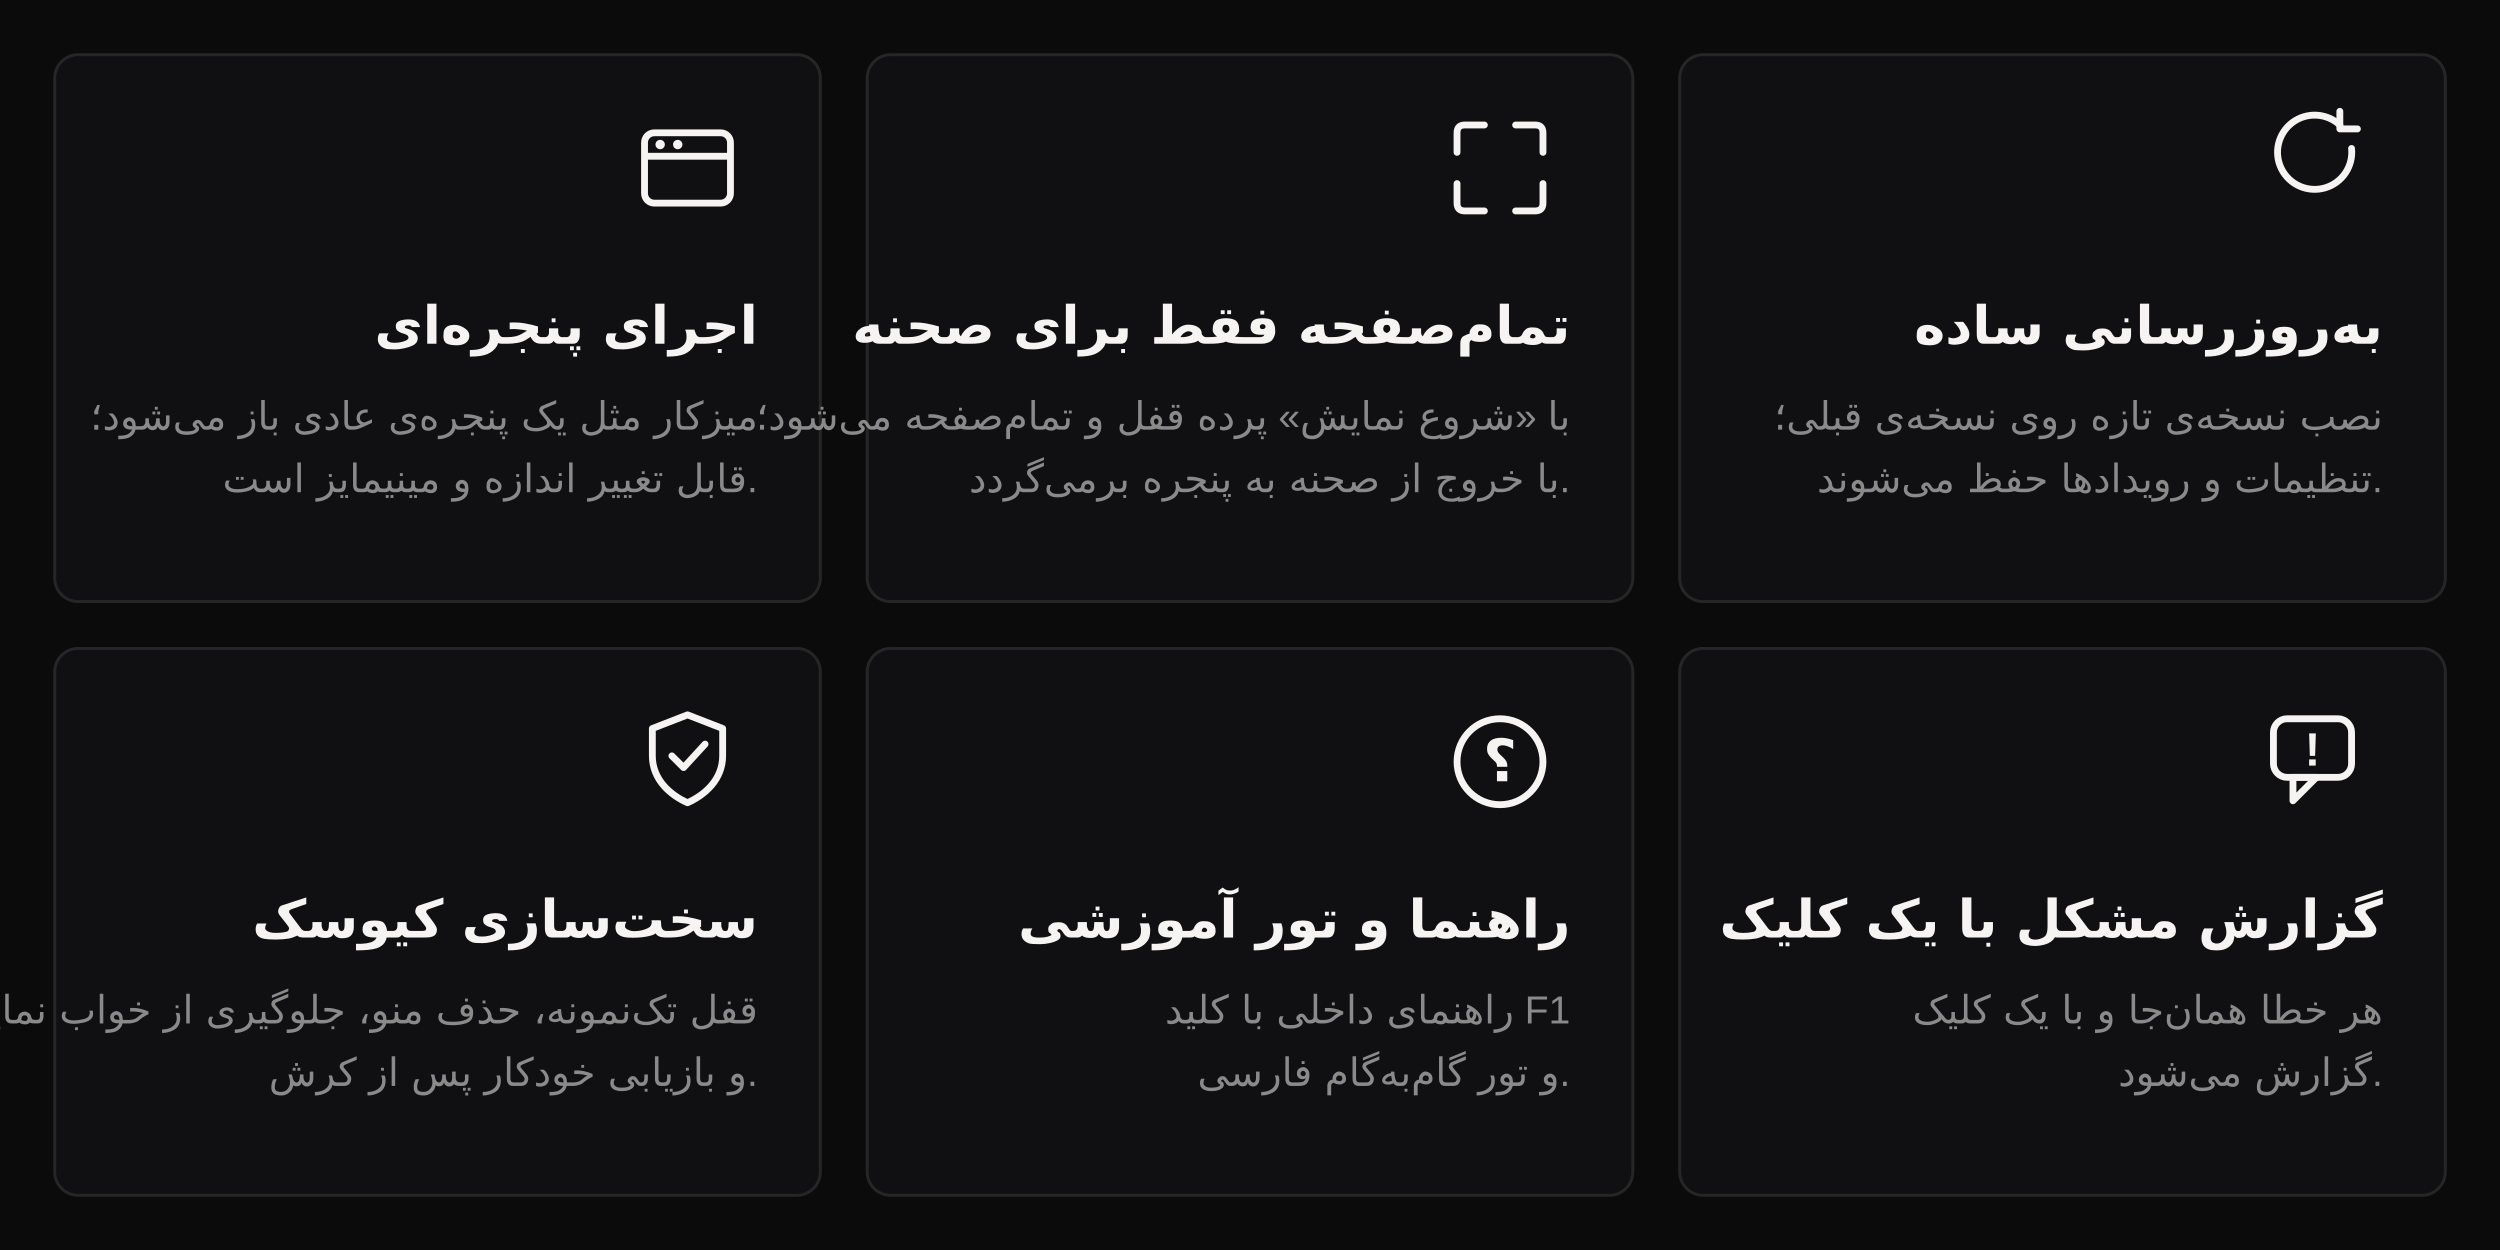
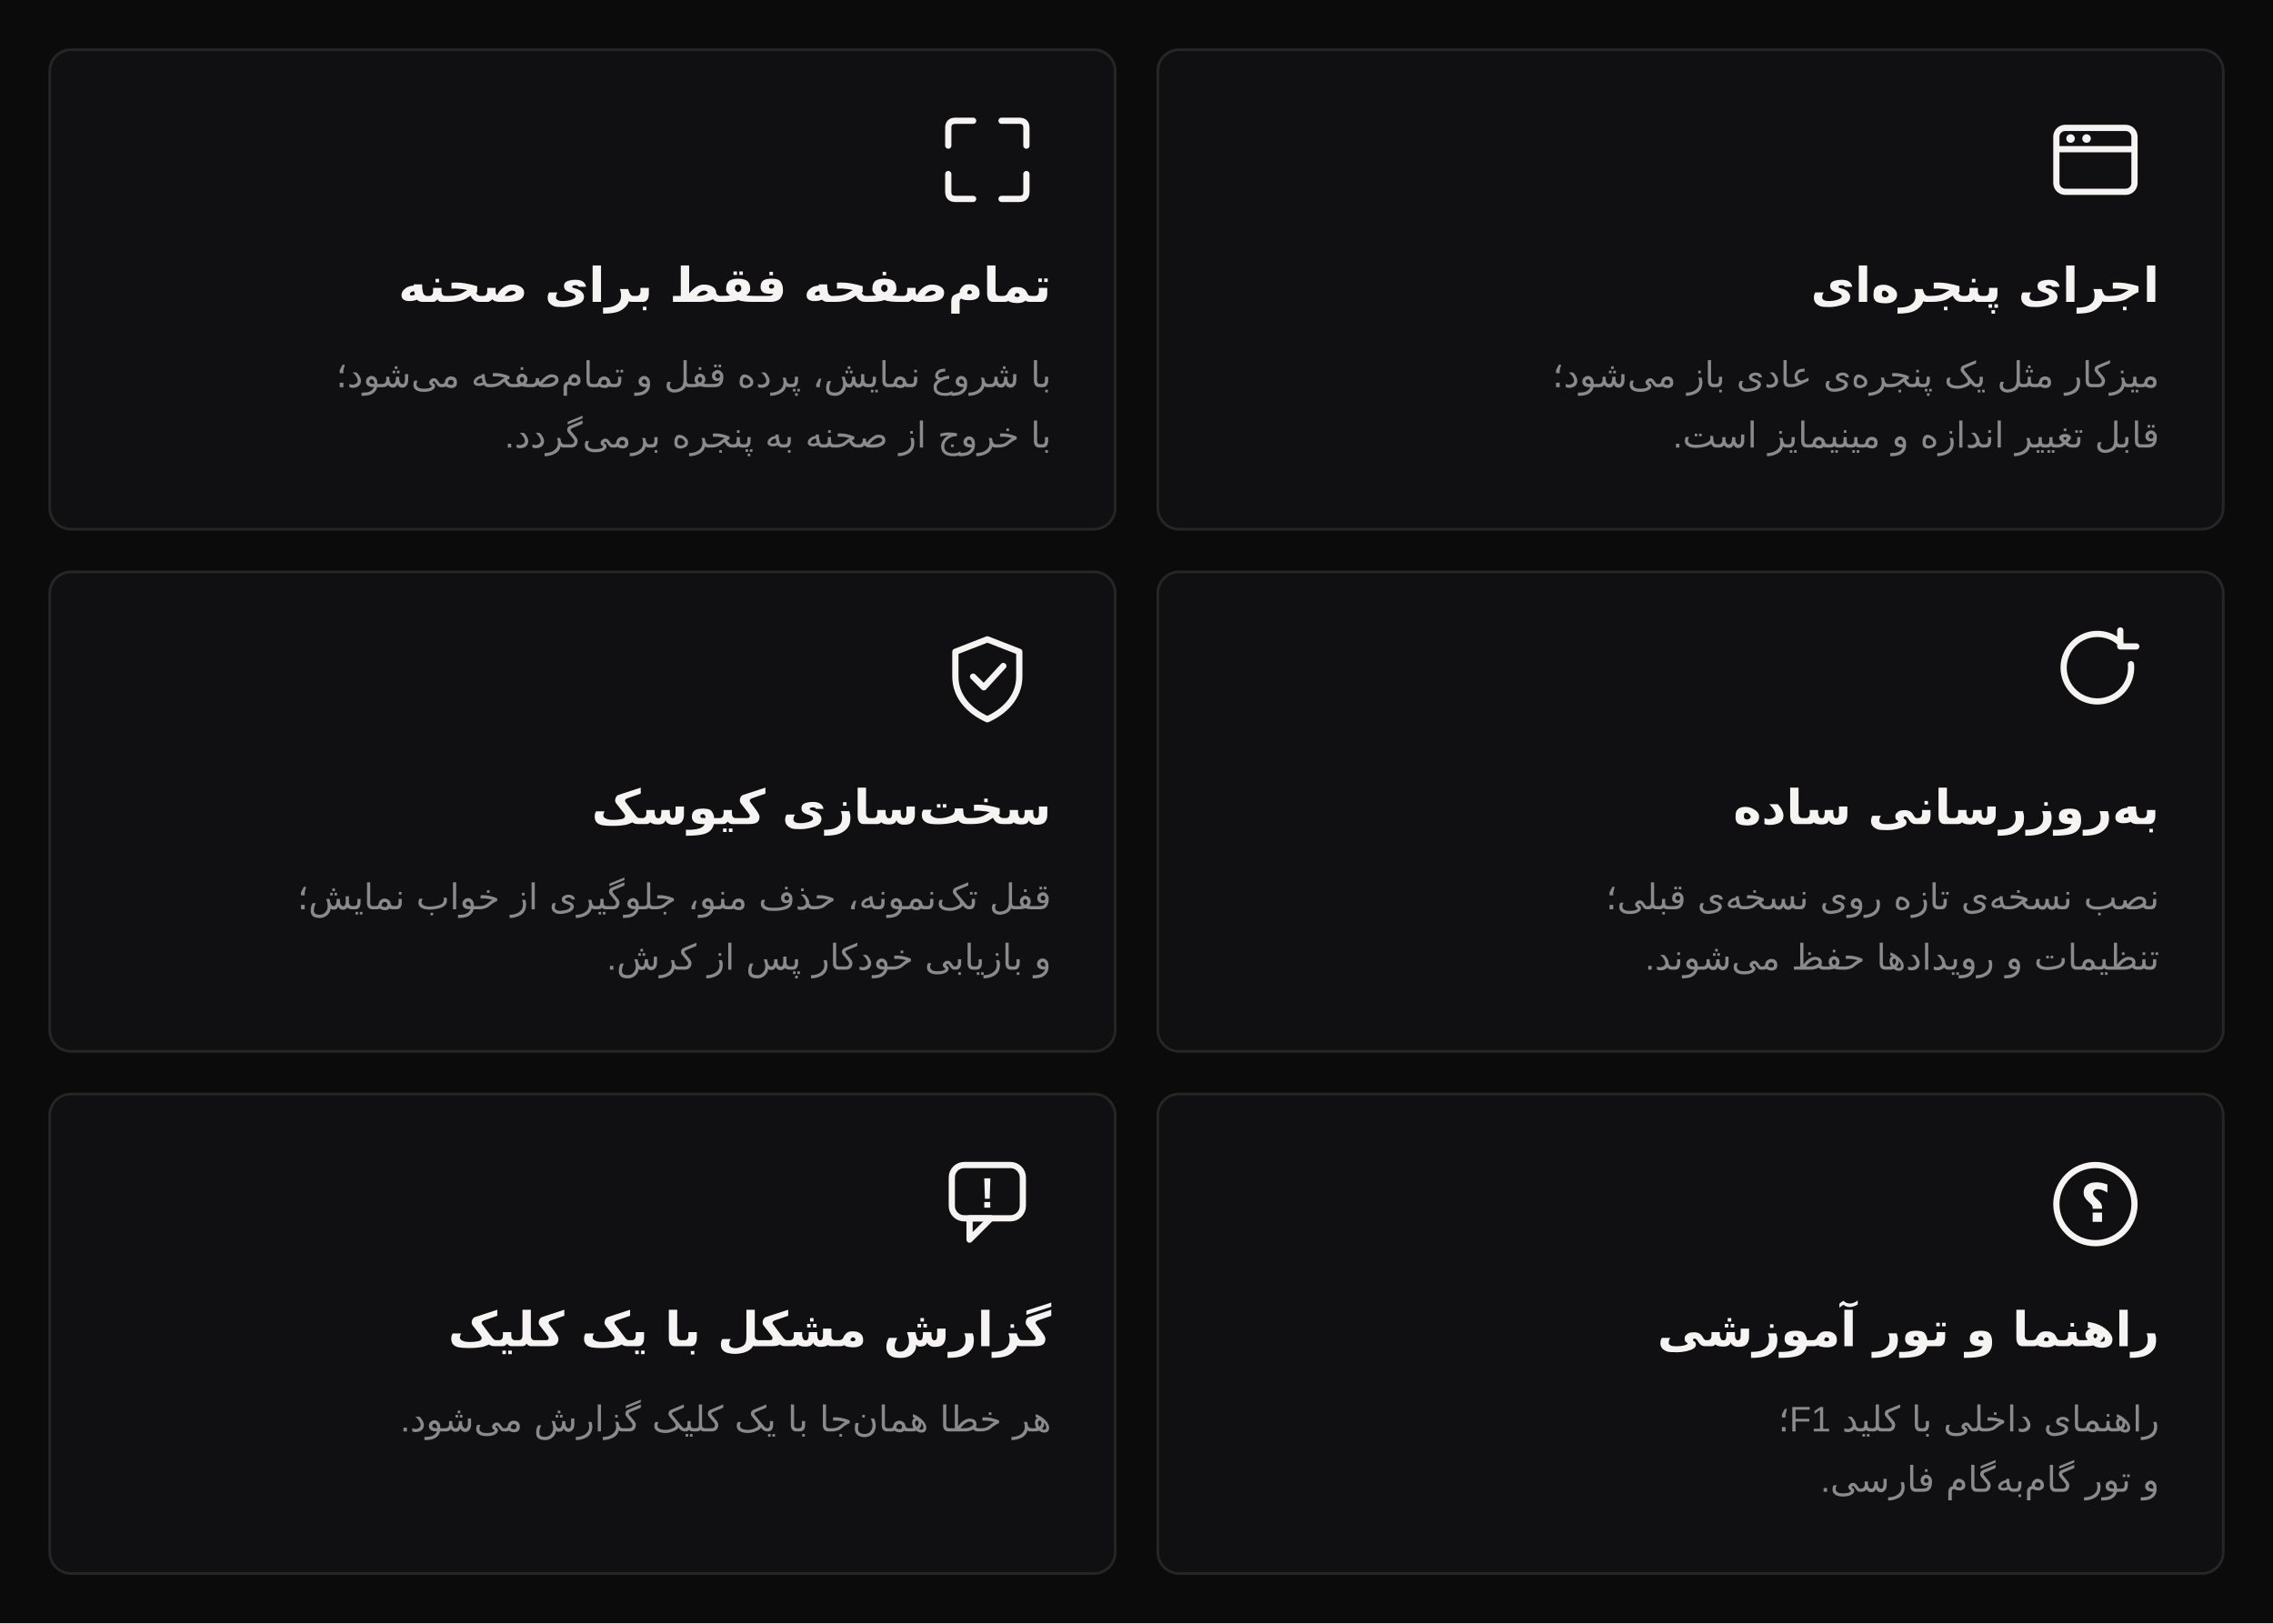
- <svg xmlns="http://www.w3.org/2000/svg" width="1280" height="640" viewBox="0 0 1280 640">
-   <rect width="1280" height="640" fill="#0B0B0C" />
+ <svg xmlns="http://www.w3.org/2000/svg" width="1280" height="914" viewBox="0 0 1280 914" style="direction:rtl">
+   <rect width="1280" height="914" fill="#0B0B0C" />
  <g>
-     <rect x="28" y="28" width="392" height="280" rx="12" fill="#101012" stroke="#262626" stroke-width="1.5" />
-     <g transform="translate(320,54)">
+     <rect x="652" y="28" width="600" height="270" rx="12" fill="#101012" stroke="#262626" stroke-width="1.5" />
+     <g transform="translate(1148,58)">
      <rect x="10" y="14" width="44" height="36" rx="5" fill="none" stroke="#F5F4F2" stroke-width="3.5" />
      <line x1="10" y1="26" x2="54" y2="26" stroke="#F5F4F2" stroke-width="3.5" />
      <circle cx="18" cy="20" r="2.4" fill="#F5F4F2" />
      <circle cx="27" cy="20" r="2.4" fill="#F5F4F2" />
    </g>
-     <g font-family="Vazirmatn, Tahoma, Arial, sans-serif" text-anchor="end">
-       <text x="388" y="176" font-size="27" font-weight="700" fill="#F5F4F2">اجرای پنجره‌ای</text>
-       <text x="388" y="220" font-size="20" fill="#8A8A8A">میزکار مثل یک پنجره‌ی عادی باز می‌شود؛</text>
-       <text x="388" y="252" font-size="20" fill="#8A8A8A">قابل تغییر اندازه و مینیمایز است.</text>
+     <g font-family="Vazirmatn, Tahoma, Arial, sans-serif" text-anchor="start">
+       <text x="1216" y="170" font-size="27" font-weight="700" fill="#F5F4F2">اجرای پنجره‌ای</text>
+       <text x="1216" y="218" font-size="20" fill="#8A8A8A">میزکار مثل یک پنجره‌ی عادی باز می‌شود؛</text>
+       <text x="1216" y="252" font-size="20" fill="#8A8A8A">قابل تغییر اندازه و مینیمایز است.</text>
    </g>
  </g>
  <g>
-     <rect x="444" y="28" width="392" height="280" rx="12" fill="#101012" stroke="#262626" stroke-width="1.5" />
-     <g transform="translate(736,54)">
+     <rect x="28" y="28" width="600" height="270" rx="12" fill="#101012" stroke="#262626" stroke-width="1.5" />
+     <g transform="translate(524,58)">
      <g fill="none" stroke="#F5F4F2" stroke-width="3.5" stroke-linecap="round">
        <path d="M10 24 V14 Q10 10 14 10 H24" />
        <path d="M40 10 H50 Q54 10 54 14 V24" />
        <path d="M54 40 V50 Q54 54 50 54 H40" />
        <path d="M24 54 H14 Q10 54 10 50 V40" />
      </g>
    </g>
-     <g font-family="Vazirmatn, Tahoma, Arial, sans-serif" text-anchor="end">
-       <text x="804" y="176" font-size="27" font-weight="700" fill="#F5F4F2">تمام‌صفحه فقط برای صحنه</text>
-       <text x="804" y="220" font-size="20" fill="#8A8A8A">با «شروع نمایش» پرده قفل و تمام‌صفحه می‌شود؛</text>
-       <text x="804" y="252" font-size="20" fill="#8A8A8A">با خروج از صحنه به پنجره برمی‌گردد.</text>
+     <g font-family="Vazirmatn, Tahoma, Arial, sans-serif" text-anchor="start">
+       <text x="592" y="170" font-size="27" font-weight="700" fill="#F5F4F2">تمام‌صفحه فقط برای صحنه</text>
+       <text x="592" y="218" font-size="20" fill="#8A8A8A">با شروع نمایش، پرده قفل و تمام‌صفحه می‌شود؛</text>
+       <text x="592" y="252" font-size="20" fill="#8A8A8A">با خروج از صحنه به پنجره برمی‌گردد.</text>
    </g>
  </g>
  <g>
-     <rect x="860" y="28" width="392" height="280" rx="12" fill="#101012" stroke="#262626" stroke-width="1.5" />
-     <g transform="translate(1152,54)">
+     <rect x="652" y="322" width="600" height="270" rx="12" fill="#101012" stroke="#262626" stroke-width="1.5" />
+     <g transform="translate(1148,352)">
      <g fill="none" stroke="#F5F4F2" stroke-width="3.5" stroke-linecap="round" stroke-linejoin="round">
        <path d="M52 22 A19 19 0 1 1 46 10" />
        <polyline points="46,3 46,12 55,12" />
      </g>
    </g>
-     <g font-family="Vazirmatn, Tahoma, Arial, sans-serif" text-anchor="end">
-       <text x="1220" y="176" font-size="27" font-weight="700" fill="#F5F4F2">به‌روزرسانی ساده</text>
-       <text x="1220" y="220" font-size="20" fill="#8A8A8A">نصب نسخه‌ی تازه روی نسخه‌ی قبلی؛</text>
-       <text x="1220" y="252" font-size="20" fill="#8A8A8A">تنظیمات و رویدادها حفظ می‌شوند.</text>
+     <g font-family="Vazirmatn, Tahoma, Arial, sans-serif" text-anchor="start">
+       <text x="1216" y="464" font-size="27" font-weight="700" fill="#F5F4F2">به‌روزرسانی ساده</text>
+       <text x="1216" y="512" font-size="20" fill="#8A8A8A">نصب نسخه‌ی تازه روی نسخه‌ی قبلی؛</text>
+       <text x="1216" y="546" font-size="20" fill="#8A8A8A">تنظیمات و رویدادها حفظ می‌شوند.</text>
    </g>
  </g>
  <g>
-     <rect x="28" y="332" width="392" height="280" rx="12" fill="#101012" stroke="#262626" stroke-width="1.5" />
-     <g transform="translate(320,358)">
+     <rect x="28" y="322" width="600" height="270" rx="12" fill="#101012" stroke="#262626" stroke-width="1.5" />
+     <g transform="translate(524,352)">
      <g fill="none" stroke="#F5F4F2" stroke-width="3.5" stroke-linecap="round" stroke-linejoin="round">
        <path d="M32 8 L50 15 V29 C50 41 41 49 32 53 C23 49 14 41 14 29 V15 Z" />
        <polyline points="24,29 30,35 41,23" />
      </g>
    </g>
-     <g font-family="Vazirmatn, Tahoma, Arial, sans-serif" text-anchor="end">
-       <text x="388" y="480" font-size="27" font-weight="700" fill="#F5F4F2">سخت‌سازی کیوسک</text>
-       <text x="388" y="524" font-size="20" fill="#8A8A8A">قفل تک‌نمونه، حذف منو، جلوگیری از خواب نمایش</text>
-       <text x="388" y="556" font-size="20" fill="#8A8A8A">و بازیابی خودکار پس از کرش.</text>
+     <g font-family="Vazirmatn, Tahoma, Arial, sans-serif" text-anchor="start">
+       <text x="592" y="464" font-size="27" font-weight="700" fill="#F5F4F2">سخت‌سازی کیوسک</text>
+       <text x="592" y="512" font-size="20" fill="#8A8A8A">قفل تک‌نمونه، حذف منو، جلوگیری از خواب نمایش؛</text>
+       <text x="592" y="546" font-size="20" fill="#8A8A8A">و بازیابی خودکار پس از کرش.</text>
    </g>
  </g>
  <g>
-     <rect x="444" y="332" width="392" height="280" rx="12" fill="#101012" stroke="#262626" stroke-width="1.5" />
-     <g transform="translate(736,358)">
+     <rect x="652" y="616" width="600" height="270" rx="12" fill="#101012" stroke="#262626" stroke-width="1.5" />
+     <g transform="translate(1148,646)">
      <circle cx="32" cy="32" r="22" fill="none" stroke="#F5F4F2" stroke-width="3.5" />
      <text x="32" y="42" text-anchor="middle" font-family="Vazirmatn, Tahoma, Arial, sans-serif" font-size="30" font-weight="700" fill="#F5F4F2">؟</text>
    </g>
-     <g font-family="Vazirmatn, Tahoma, Arial, sans-serif" text-anchor="end">
-       <text x="804" y="480" font-size="27" font-weight="700" fill="#F5F4F2">راهنما و تور آموزشی</text>
-       <text x="804" y="524" font-size="20" fill="#8A8A8A">راهنمای داخلی با کلید F1</text>
-       <text x="804" y="556" font-size="20" fill="#8A8A8A">و تور گام‌به‌گام فارسی.</text>
+     <g font-family="Vazirmatn, Tahoma, Arial, sans-serif" text-anchor="start">
+       <text x="1216" y="758" font-size="27" font-weight="700" fill="#F5F4F2">راهنما و تور آموزشی</text>
+       <text x="1216" y="806" font-size="20" fill="#8A8A8A">راهنمای داخلی با کلید F1؛</text>
+       <text x="1216" y="840" font-size="20" fill="#8A8A8A">و تور گام‌به‌گام فارسی.</text>
    </g>
  </g>
  <g>
-     <rect x="860" y="332" width="392" height="280" rx="12" fill="#101012" stroke="#262626" stroke-width="1.5" />
-     <g transform="translate(1152,358)">
+     <rect x="28" y="616" width="600" height="270" rx="12" fill="#101012" stroke="#262626" stroke-width="1.5" />
+     <g transform="translate(524,646)">
      <g fill="none" stroke="#F5F4F2" stroke-width="3.5" stroke-linejoin="round">
        <rect x="12" y="10" width="40" height="30" rx="7" />
        <polygon points="22,40 22,52 34,40" />
      </g>
      <text x="32" y="34" text-anchor="middle" font-family="Vazirmatn, Tahoma, Arial, sans-serif" font-size="24" font-weight="700" fill="#F5F4F2">!</text>
    </g>
-     <g font-family="Vazirmatn, Tahoma, Arial, sans-serif" text-anchor="end">
-       <text x="1220" y="480" font-size="27" font-weight="700" fill="#F5F4F2">گزارش مشکل با یک کلیک</text>
-       <text x="1220" y="524" font-size="20" fill="#8A8A8A">هر خطا همان‌جا و با یک کلیک</text>
-       <text x="1220" y="556" font-size="20" fill="#8A8A8A">گزارش می‌شود.</text>
+     <g font-family="Vazirmatn, Tahoma, Arial, sans-serif" text-anchor="start">
+       <text x="592" y="758" font-size="27" font-weight="700" fill="#F5F4F2">گزارش مشکل با یک کلیک</text>
+       <text x="592" y="806" font-size="20" fill="#8A8A8A">هر خطا همان‌جا با یک کلیک گزارش می‌شود.</text>
    </g>
  </g>
</svg>
